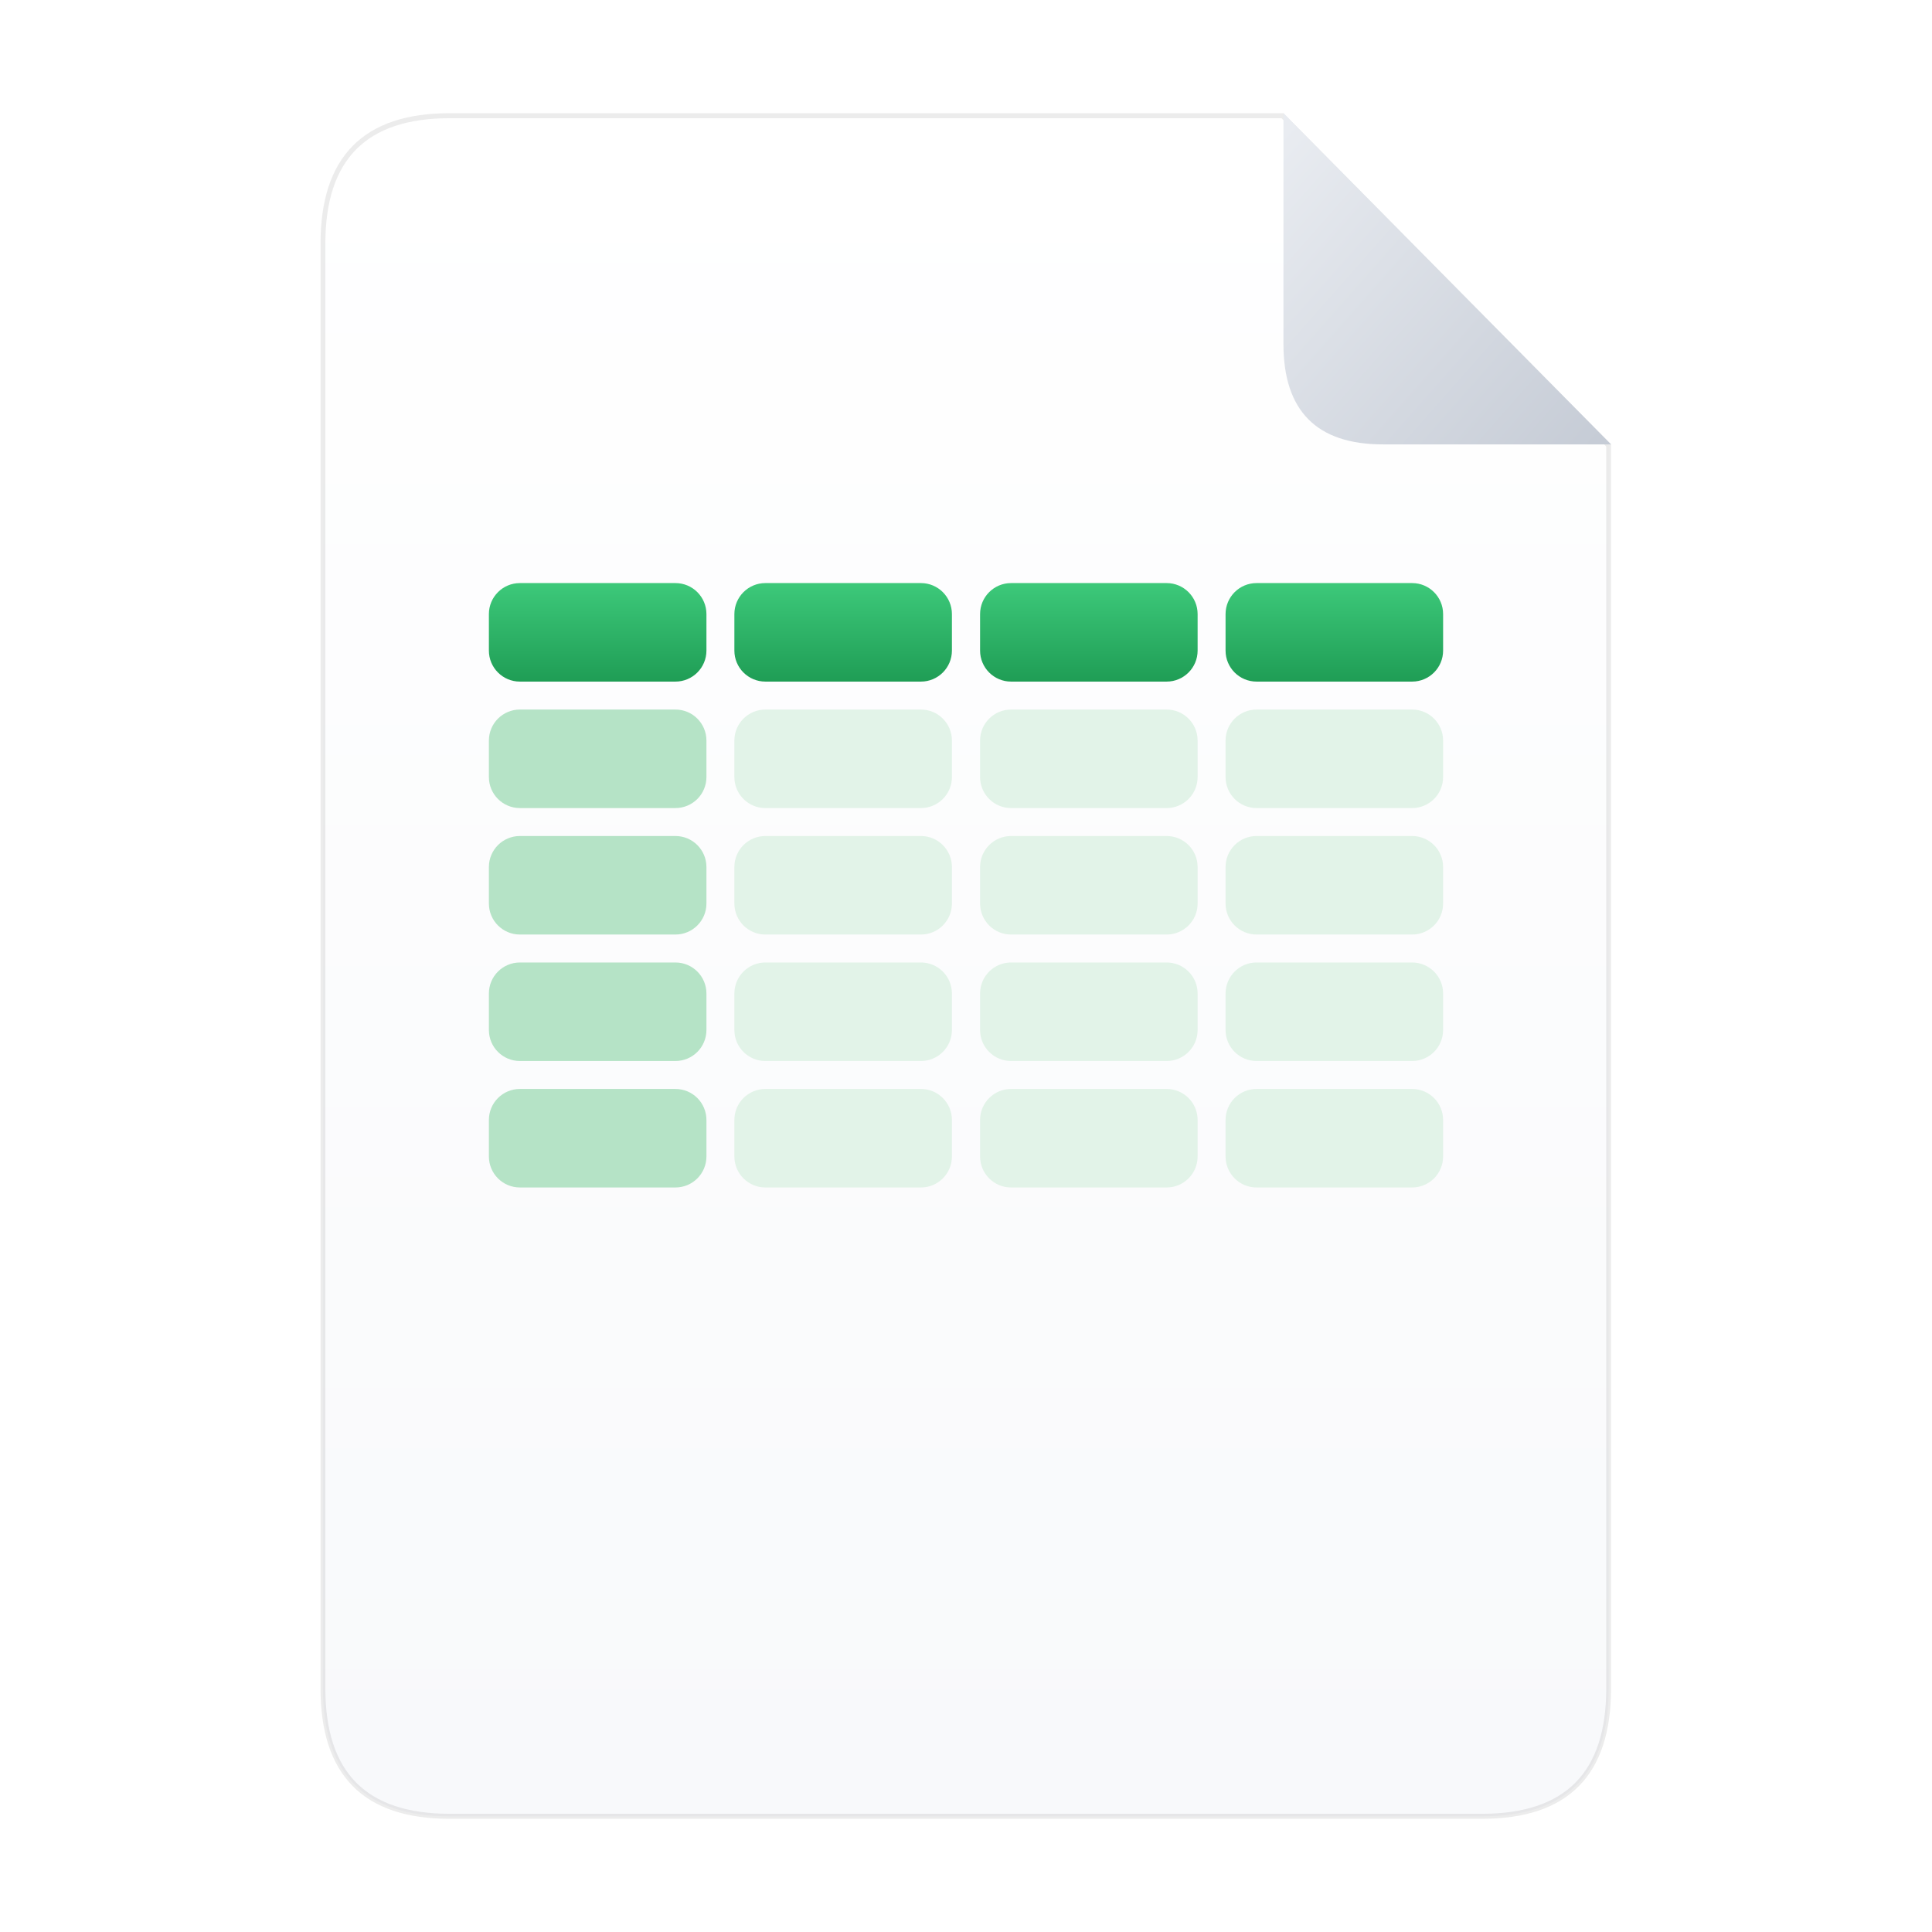
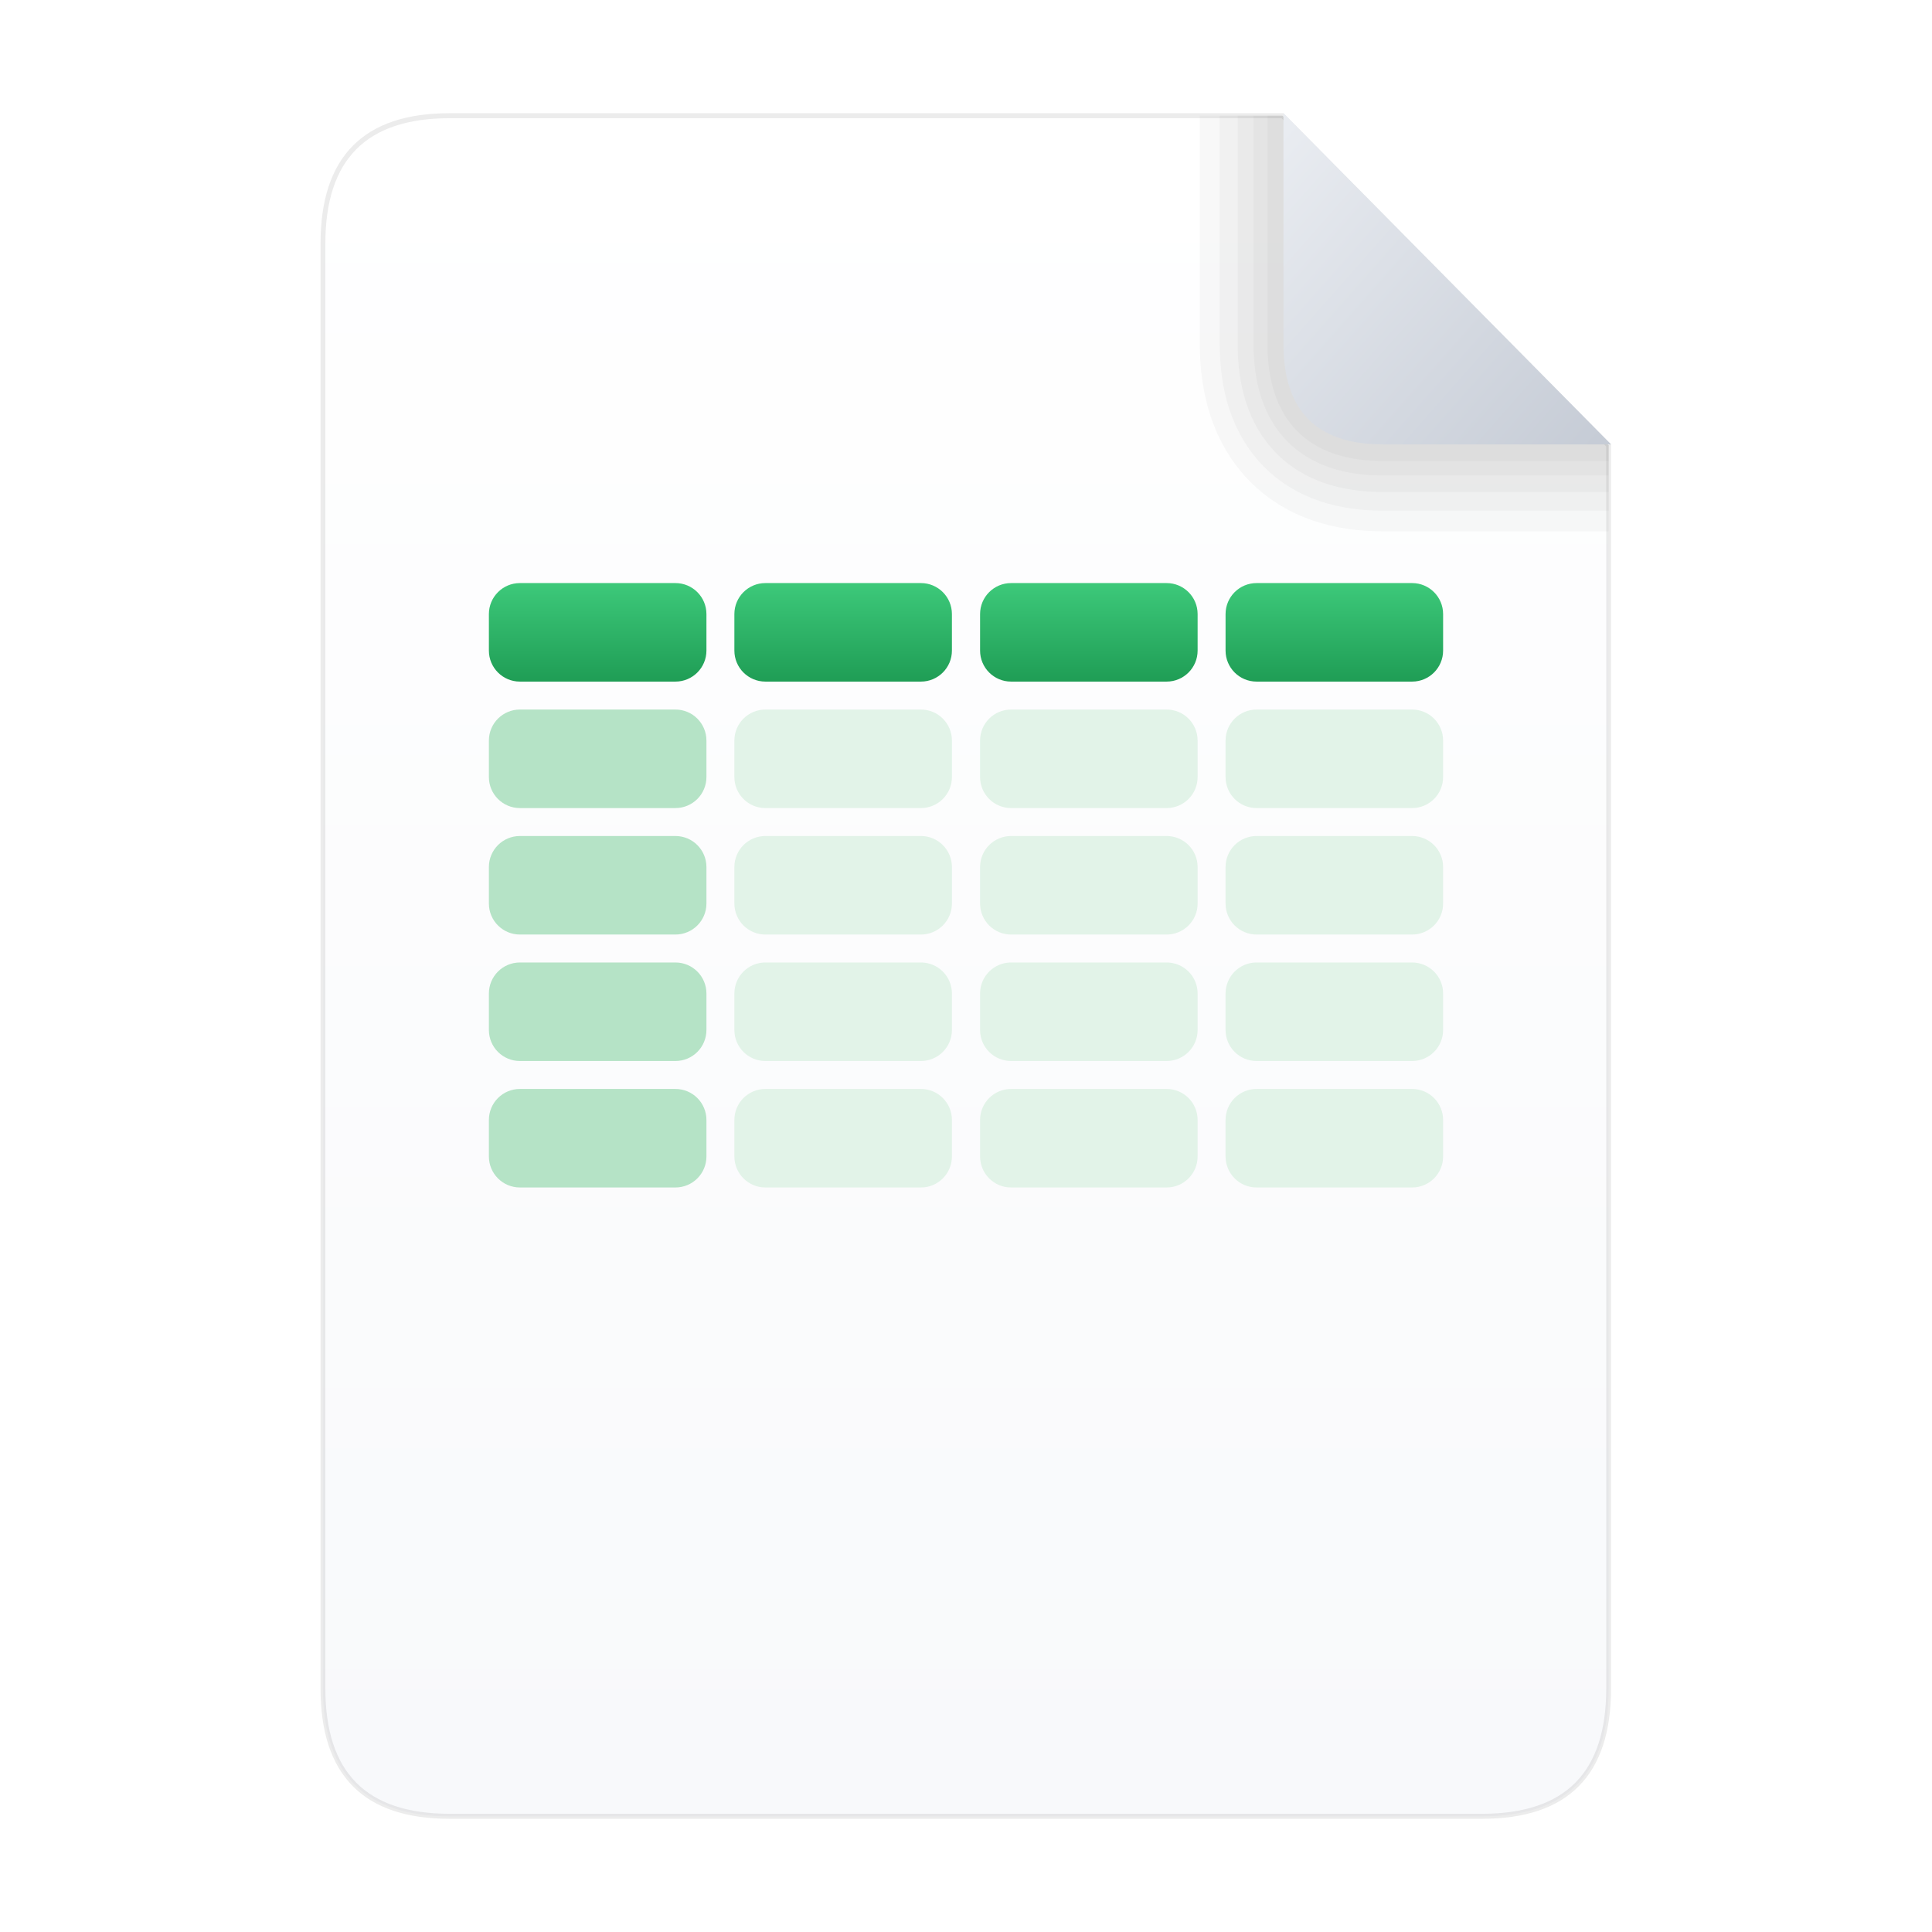
<svg xmlns="http://www.w3.org/2000/svg" xmlns:xlink="http://www.w3.org/1999/xlink" width="1024px" height="1024px" viewBox="0 0 1024 1024" version="1.1">
  <defs>
    <path d="M835.9,260 L835.9,861 C835.9,903 814.3,924 771.1,924 L252.7,924 C209.5,924 187.9,903 187.9,861 L187.9,163 C187.9,121 209.5,100 252.7,100 L671.4,100 Z" id="path-1" />
    <linearGradient x1="50%" y1="0%" x2="50%" y2="100%" id="linearGradient-2">
      <stop stop-color="#FFFFFF" offset="0%" />
      <stop stop-color="#F8F9FB" offset="100%" />
    </linearGradient>
    <linearGradient x1="50%" y1="0%" x2="50%" y2="100%" id="linearGradient-3">
      <stop stop-color="#3DC97A" offset="0%" />
      <stop stop-color="#1F9D55" offset="100%" />
    </linearGradient>
    <linearGradient x1="0%" y1="5.252%" x2="100%" y2="94.748%" id="linearGradient-4">
      <stop stop-color="#E9ECF1" offset="0%" />
      <stop stop-color="#C6CCD6" offset="100%" />
    </linearGradient>
+     <clipPath id="pageClip">
+       <path d="M670.909,101.21 L834.69,260.511 L834.69,861 C834.69,902.324 813.639,922.79 771.1,922.79 L252.7,922.79 C210.161,922.79 189.11,902.324 189.11,861 L189.11,163 C189.11,121.676 210.161,101.21 252.7,101.21 Z" transform="matrix(0.962144, 0, 0, 1, 19.3825, 0)" />
+     </clipPath>
  </defs>
  <g id="icon" transform="matrix(1.097087, 0, 0, 1.097087, -49.70874, -49.70874)" stroke="none" fill="none" xlink:href="#path-1" fill-rule="evenodd">
    <path d="M670.909,101.21 L834.69,260.511 L834.69,861 C834.69,902.324 813.639,922.79 771.1,922.79 L252.7,922.79 C210.161,922.79 189.11,902.324 189.11,861 L189.11,163 C189.11,121.676 210.161,101.21 252.7,101.21 Z" id="Page" transform="matrix(0.962144, 0, 0, 1, 19.3825, 0)" stroke-opacity="0.078" stroke="#000000" stroke-width="2.42" fill="url(#linearGradient-2)" />
    <path d="M296.5,327 L371.6,327 C379.9,327 386.6,333.7 386.6,342 L386.6,359.6 C386.6,367.9 379.9,374.6 371.6,374.6 L296.5,374.6 C288.2,374.6 281.5,367.9 281.5,359.6 L281.5,342 C281.5,333.7 288.2,327 296.5,327 Z M415.1,327 L490.2,327 C498.5,327 505.2,333.7 505.2,342 L505.2,359.6 C505.2,367.9 498.5,374.6 490.2,374.6 L415.1,374.6 C406.8,374.6 400.1,367.9 400.1,359.6 L400.1,342 C400.1,333.7 406.8,327 415.1,327 Z M533.8,327 L608.9,327 C617.2,327 623.9,333.7 623.9,342 L623.9,359.6 C623.9,367.9 617.2,374.6 608.9,374.6 L533.8,374.6 C525.5,374.6 518.8,367.9 518.8,359.6 L518.8,342 C518.8,333.7 525.5,327 533.8,327 Z M652.4,327 L727.5,327 C735.8,327 742.5,333.7 742.5,342 L742.5,359.6 C742.5,367.9 735.8,374.6 727.5,374.6 L652.4,374.6 C644.1,374.6 637.4,367.9 637.4,359.6 L637.4,342 C637.4,333.7 644.1,327 652.4,327 Z" id="Header" fill="url(#linearGradient-3)" />
    <path d="M296.5,388.1 L371.6,388.1 C379.9,388.1 386.6,394.8 386.6,403.1 L386.6,420.7 C386.6,429 379.9,435.7 371.6,435.7 L296.5,435.7 C288.2,435.7 281.5,429 281.5,420.7 L281.5,403.1 C281.5,394.8 288.2,388.1 296.5,388.1 Z M296.5,449.2 L371.6,449.2 C379.9,449.2 386.6,455.9 386.6,464.2 L386.6,481.8 C386.6,490.1 379.9,496.8 371.6,496.8 L296.5,496.8 C288.2,496.8 281.5,490.1 281.5,481.8 L281.5,464.2 C281.5,455.9 288.2,449.2 296.5,449.2 Z M296.5,510.3 L371.6,510.3 C379.9,510.3 386.6,517 386.6,525.3 L386.6,542.9 C386.6,551.2 379.9,557.9 371.6,557.9 L296.5,557.9 C288.2,557.9 281.5,551.2 281.5,542.9 L281.5,525.3 C281.5,517 288.2,510.3 296.5,510.3 Z M296.5,571.4 L371.6,571.4 C379.9,571.4 386.6,578.1 386.6,586.4 L386.6,604 C386.6,612.3 379.9,619 371.6,619 L296.5,619 C288.2,619 281.5,612.3 281.5,604 L281.5,586.4 C281.5,578.1 288.2,571.4 296.5,571.4 Z" id="Labels" fill="#B5E3C6" />
    <path d="M415.1,388.1 L490.2,388.1 C498.5,388.1 505.2,394.8 505.2,403.1 L505.2,420.7 C505.2,429 498.5,435.7 490.2,435.7 L415.1,435.7 C406.8,435.7 400.1,429 400.1,420.7 L400.1,403.1 C400.1,394.8 406.8,388.1 415.1,388.1 Z M533.8,388.1 L608.9,388.1 C617.2,388.1 623.9,394.8 623.9,403.1 L623.9,420.7 C623.9,429 617.2,435.7 608.9,435.7 L533.8,435.7 C525.5,435.7 518.8,429 518.8,420.7 L518.8,403.1 C518.8,394.8 525.5,388.1 533.8,388.1 Z M652.4,388.1 L727.5,388.1 C735.8,388.1 742.5,394.8 742.5,403.1 L742.5,420.7 C742.5,429 735.8,435.7 727.5,435.7 L652.4,435.7 C644.1,435.7 637.4,429 637.4,420.7 L637.4,403.1 C637.4,394.8 644.1,388.1 652.4,388.1 Z M415.1,449.2 L490.2,449.2 C498.5,449.2 505.2,455.9 505.2,464.2 L505.2,481.8 C505.2,490.1 498.5,496.8 490.2,496.8 L415.1,496.8 C406.8,496.8 400.1,490.1 400.1,481.8 L400.1,464.2 C400.1,455.9 406.8,449.2 415.1,449.2 Z M533.8,449.2 L608.9,449.2 C617.2,449.2 623.9,455.9 623.9,464.2 L623.9,481.8 C623.9,490.1 617.2,496.8 608.9,496.8 L533.8,496.8 C525.5,496.8 518.8,490.1 518.8,481.8 L518.8,464.2 C518.8,455.9 525.5,449.2 533.8,449.2 Z M652.4,449.2 L727.5,449.2 C735.8,449.2 742.5,455.9 742.5,464.2 L742.5,481.8 C742.5,490.1 735.8,496.8 727.5,496.8 L652.4,496.8 C644.1,496.8 637.4,490.1 637.4,481.8 L637.4,464.2 C637.4,455.9 644.1,449.2 652.4,449.2 Z M415.1,510.3 L490.2,510.3 C498.5,510.3 505.2,517 505.2,525.3 L505.2,542.9 C505.2,551.2 498.5,557.9 490.2,557.9 L415.1,557.9 C406.8,557.9 400.1,551.2 400.1,542.9 L400.1,525.3 C400.1,517 406.8,510.3 415.1,510.3 Z M533.8,510.3 L608.9,510.3 C617.2,510.3 623.9,517 623.9,525.3 L623.9,542.9 C623.9,551.2 617.2,557.9 608.9,557.9 L533.8,557.9 C525.5,557.9 518.8,551.2 518.8,542.9 L518.8,525.3 C518.8,517 525.5,510.3 533.8,510.3 Z M652.4,510.3 L727.5,510.3 C735.8,510.3 742.5,517 742.5,525.3 L742.5,542.9 C742.5,551.2 735.8,557.9 727.5,557.9 L652.4,557.9 C644.1,557.9 637.4,551.2 637.4,542.9 L637.4,525.3 C637.4,517 644.1,510.3 652.4,510.3 Z M415.1,571.4 L490.2,571.4 C498.5,571.4 505.2,578.1 505.2,586.4 L505.2,604 C505.2,612.3 498.5,619 490.2,619 L415.1,619 C406.8,619 400.1,612.3 400.1,604 L400.1,586.4 C400.1,578.1 406.8,571.4 415.1,571.4 Z M533.8,571.4 L608.9,571.4 C617.2,571.4 623.9,578.1 623.9,586.4 L623.9,604 C623.9,612.3 617.2,619 608.9,619 L533.8,619 C525.5,619 518.8,612.3 518.8,604 L518.8,586.4 C518.8,578.1 525.5,571.4 533.8,571.4 Z M652.4,571.4 L727.5,571.4 C735.8,571.4 742.5,578.1 742.5,586.4 L742.5,604 C742.5,612.3 735.8,619 727.5,619 L652.4,619 C644.1,619 637.4,612.3 637.4,604 L637.4,586.4 C637.4,578.1 644.1,571.4 652.4,571.4 Z" id="Cells" fill="#E2F3E8" />
+     <g id="Fold-shadow" clip-path="url(#pageClip)">
+       <path d="M671.4,100 L835.9,260 L721.3,260 C688.1,260 671.4,243.8 671.4,211.5 L671.4,100 Z" transform="matrix(0.962144, 0, 0, 1, 19.3825, 0)" stroke="#000000" stroke-opacity="0.03" stroke-width="84" stroke-linejoin="round" />
+       <path d="M671.4,100 L835.9,260 L721.3,260 C688.1,260 671.4,243.8 671.4,211.5 L671.4,100 Z" transform="matrix(0.962144, 0, 0, 1, 19.3825, 0)" stroke="#000000" stroke-opacity="0.03" stroke-width="64" stroke-linejoin="round" />
+       <path d="M671.4,100 L835.9,260 L721.3,260 C688.1,260 671.4,243.8 671.4,211.5 L671.4,100 Z" transform="matrix(0.962144, 0, 0, 1, 19.3825, 0)" stroke="#000000" stroke-opacity="0.03" stroke-width="46" stroke-linejoin="round" />
+       <path d="M671.4,100 L835.9,260 L721.3,260 C688.1,260 671.4,243.8 671.4,211.5 L671.4,100 Z" transform="matrix(0.962144, 0, 0, 1, 19.3825, 0)" stroke="#000000" stroke-opacity="0.03" stroke-width="30" stroke-linejoin="round" />
+       <path d="M671.4,100 L835.9,260 L721.3,260 C688.1,260 671.4,243.8 671.4,211.5 L671.4,100 Z" transform="matrix(0.962144, 0, 0, 1, 19.3825, 0)" stroke="#000000" stroke-opacity="0.03" stroke-width="16" stroke-linejoin="round" />
+     </g>
    <path d="M671.4,100 L835.9,260 L721.3,260 C688.1,260 671.4,243.8 671.4,211.5 L671.4,100 Z" id="Corner" transform="matrix(0.962144, 0, 0, 1, 19.3825, 0)" fill="url(#linearGradient-4)" />
  </g>
</svg>
